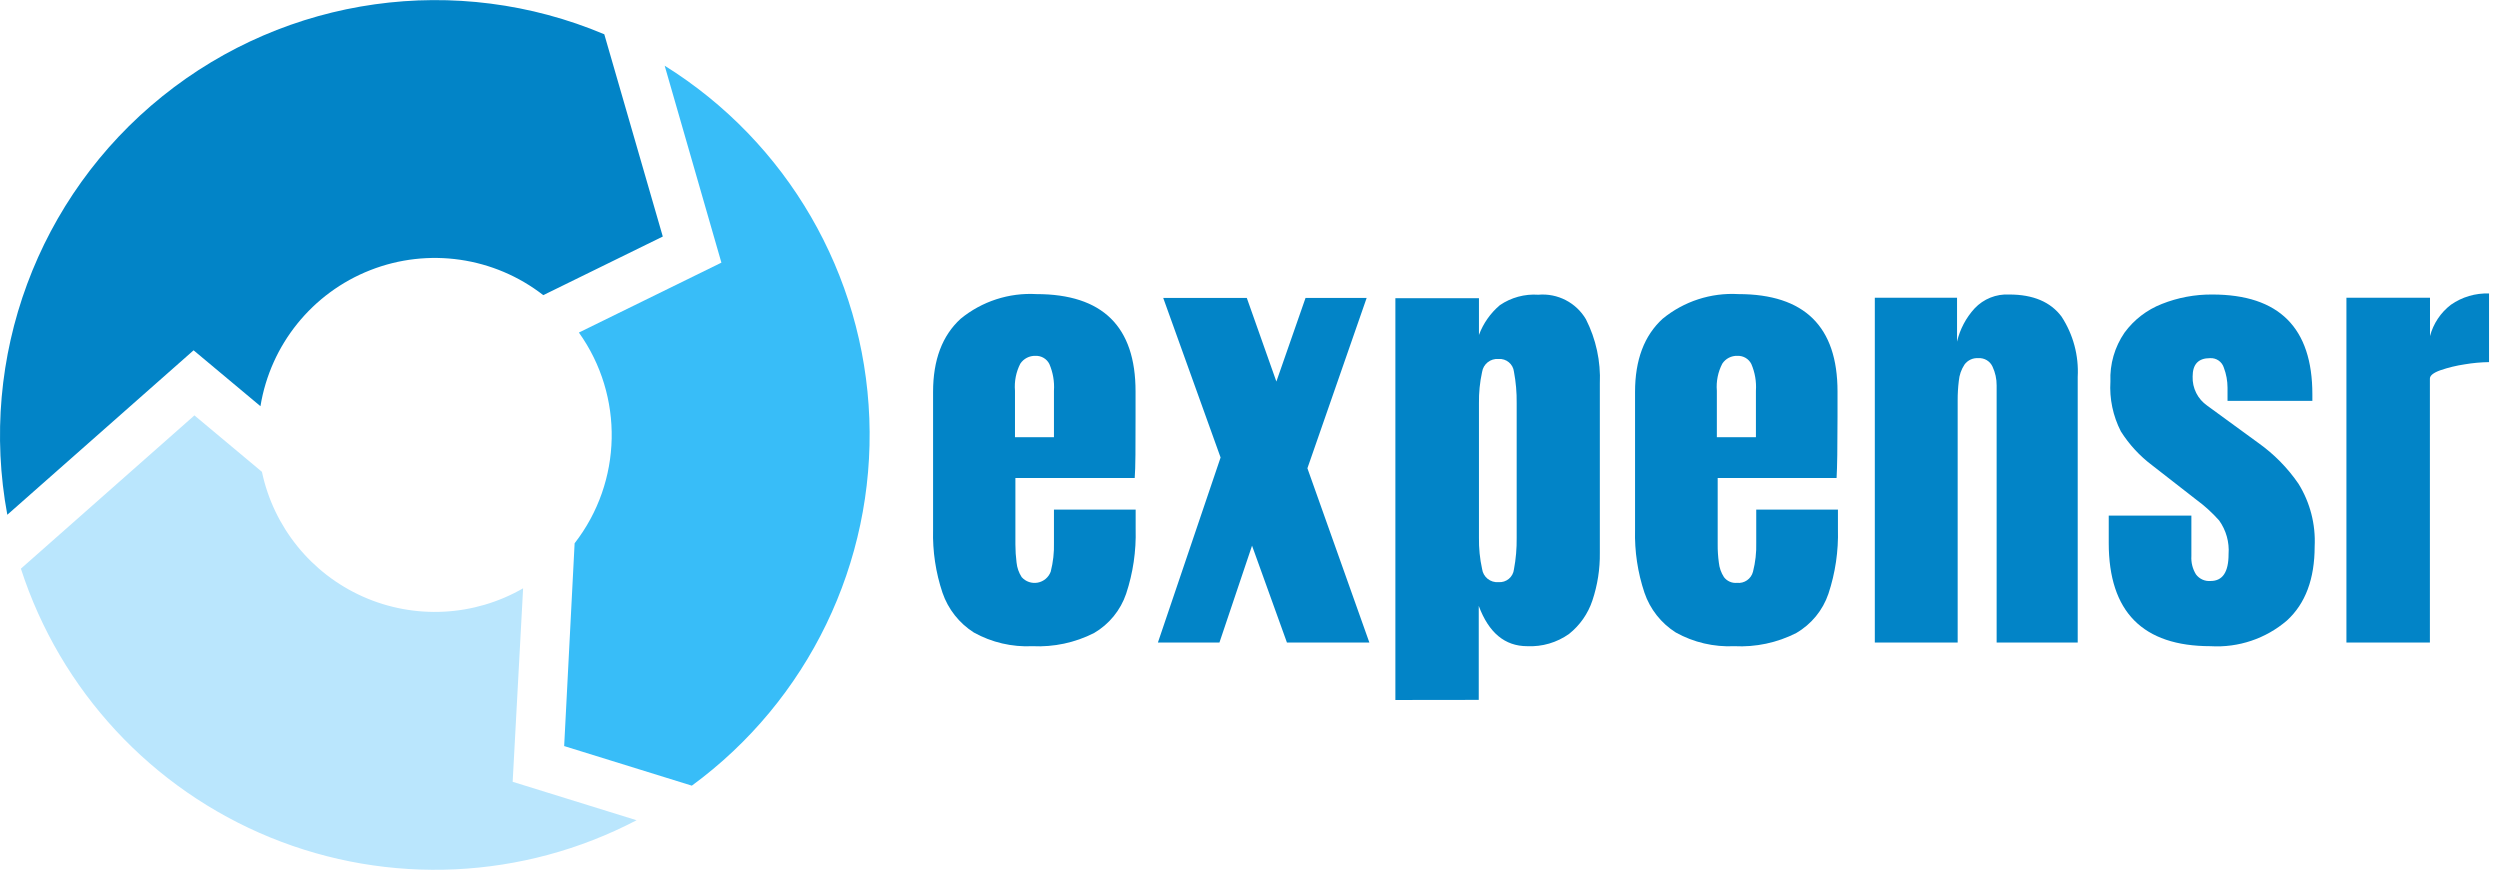
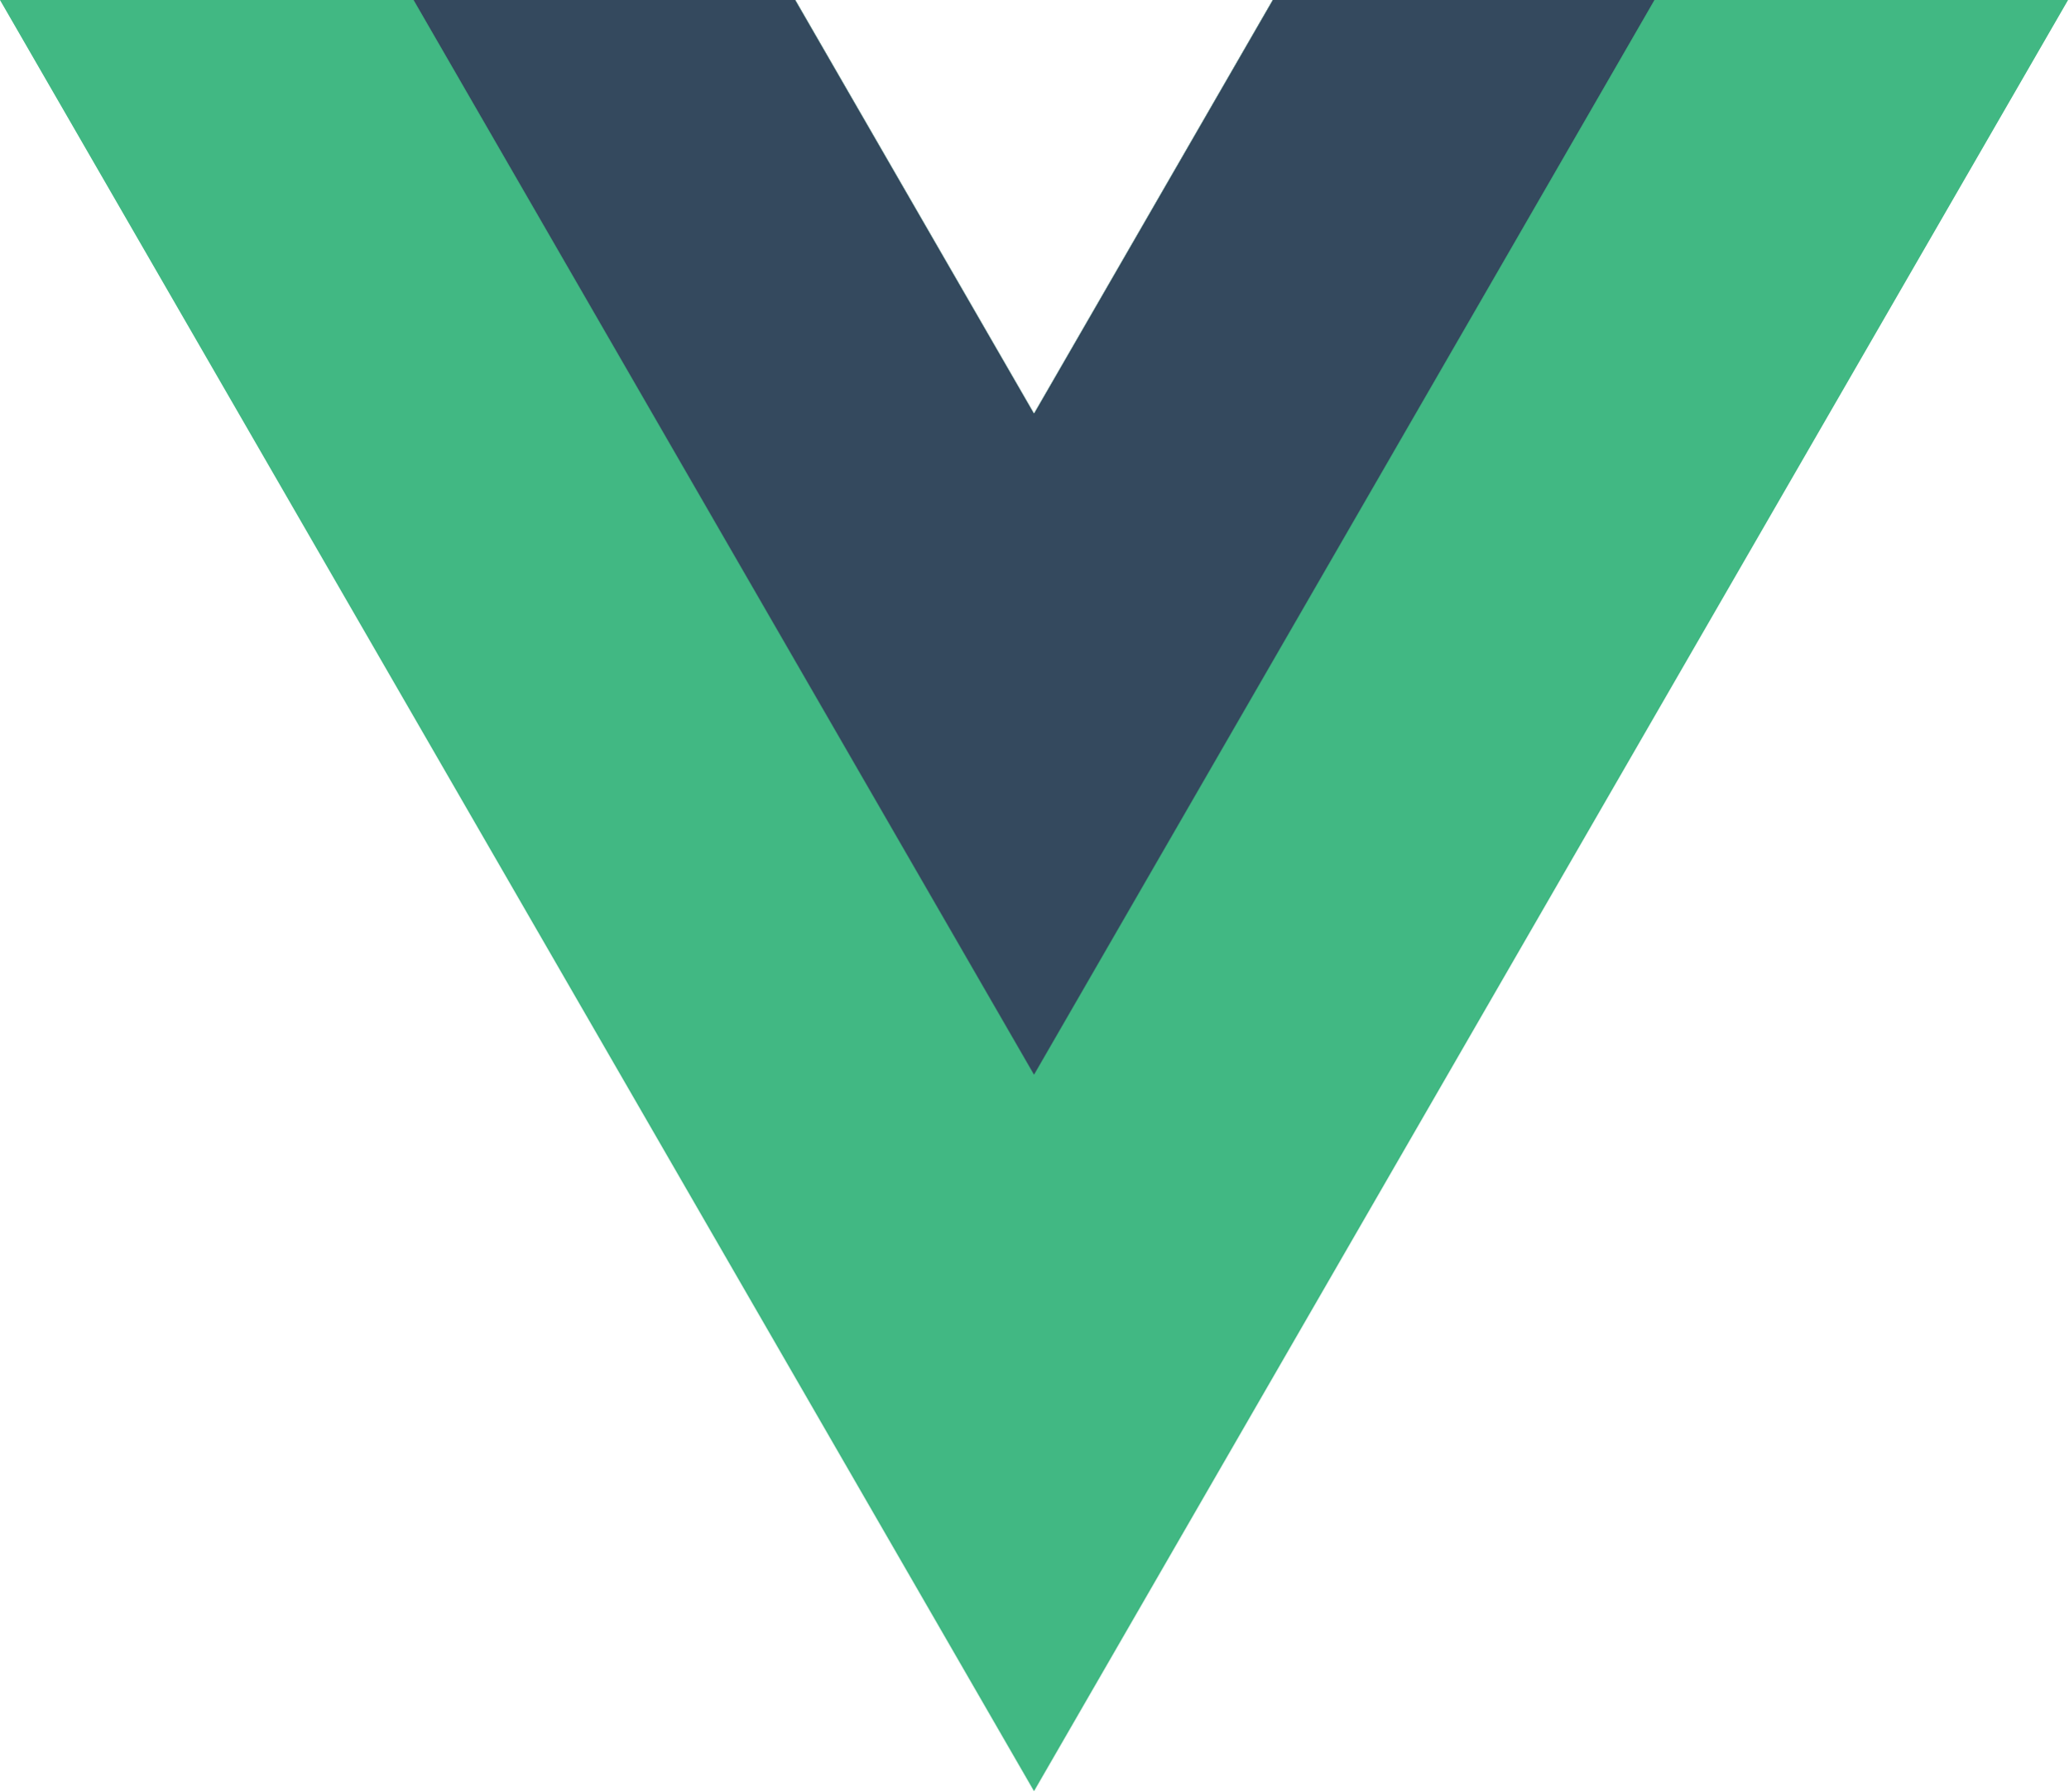
- <svg xmlns="http://www.w3.org/2000/svg" viewBox="0 0 239.29 83.25">
-   <path d="M69.05,25.14,55.41,31.83A16.89,16.89,0,0,1,55,52L54,71.41,66.22,75.2a41.63,41.63,0,0,0-2.6-68.91l5.43,18.85Z" style="fill:#38bdf8" />
-   <path d="M49.07,74.83l1-18.52a16.92,16.92,0,0,1-25-11.15l-6.46-5.4L2,54.43A41.65,41.65,0,0,0,60.93,78.51L49.07,74.83Z" style="fill:#bae6fd" />
-   <path d="M18.53,33.53l6.4,5.35A16.91,16.91,0,0,1,52,28.25l11.44-5.61L57.84,3.28A41.66,41.66,0,0,0,.7,49.27Z" style="fill:#0284c7" />
-   <path d="M98.82,61.85a10.49,10.49,0,0,1-5.61-1.31,7.34,7.34,0,0,1-3-3.81,17.53,17.53,0,0,1-.9-6V37.51q0-4.59,2.64-7a10.51,10.51,0,0,1,7.25-2.36q9.5,0,9.49,9.32V39.9c0,2.9,0,4.85-.08,5.85H97.19v6.37a13.81,13.81,0,0,0,.11,1.72,3.14,3.14,0,0,0,.49,1.4,1.65,1.65,0,0,0,2.78-.52,10.05,10.05,0,0,0,.31-2.78V48.78h7.82v1.87a18.07,18.07,0,0,1-.91,6.18,6.94,6.94,0,0,1-3.07,3.76A11.75,11.75,0,0,1,98.82,61.85Zm-1.67-20h3.73V37.4a5.54,5.54,0,0,0-.44-2.56,1.42,1.42,0,0,0-1.32-.78,1.68,1.68,0,0,0-1.46.75,4.8,4.8,0,0,0-.51,2.59Z" style="fill:#0284c7" />
-   <path d="M110.83,61.5l6-17.71-5.49-15.27h8l2.83,8,2.79-8h5.85l-5.67,16.3,5.93,16.68h-7.89l-3.34-9.27-3.12,9.27Z" style="fill:#0284c7" />
-   <path d="M133.56,67V28.54h8v3.52a6.86,6.86,0,0,1,2-2.85,5.82,5.82,0,0,1,3.68-1,4.8,4.8,0,0,1,4.56,2.35,12.42,12.42,0,0,1,1.33,6.16V52.91a13.81,13.81,0,0,1-.71,4.56,6.85,6.85,0,0,1-2.24,3.21,6.39,6.39,0,0,1-4,1.17q-3.21,0-4.64-3.86v9Zm9.87-11.28a1.38,1.38,0,0,0,1.48-1.23,15.19,15.19,0,0,0,.26-3V38.58a15.22,15.22,0,0,0-.26-3,1.38,1.38,0,0,0-1.48-1.22,1.47,1.47,0,0,0-1.57,1.24,13.1,13.1,0,0,0-.3,3V51.46a13,13,0,0,0,.3,3A1.46,1.46,0,0,0,143.43,55.72Z" style="fill:#0284c7" />
-   <path d="M166,61.85a10.48,10.48,0,0,1-5.6-1.31,7.29,7.29,0,0,1-3-3.81,17.53,17.53,0,0,1-.9-6V37.51q0-4.59,2.64-7a10.49,10.49,0,0,1,7.25-2.36q9.49,0,9.49,9.32V39.9q0,4.35-.09,5.85H164.41v6.37a12.13,12.13,0,0,0,.11,1.72,3.14,3.14,0,0,0,.49,1.4,1.4,1.4,0,0,0,1.24.55,1.43,1.43,0,0,0,1.54-1.07,10.05,10.05,0,0,0,.31-2.78V48.78h7.82v1.87a18.07,18.07,0,0,1-.91,6.18,6.92,6.92,0,0,1-3.08,3.76A11.73,11.73,0,0,1,166,61.85Zm-1.67-20h3.74V37.4a5.54,5.54,0,0,0-.44-2.56,1.42,1.42,0,0,0-1.32-.78,1.66,1.66,0,0,0-1.46.75,4.78,4.78,0,0,0-.52,2.59Z" style="fill:#0284c7" />
-   <path d="M179.45,61.5v-33h7.87v4.2A7.11,7.11,0,0,1,189,29.52a4.24,4.24,0,0,1,3.32-1.33c2.29,0,3.95.71,5,2.11a9.6,9.6,0,0,1,1.55,5.78V61.5h-7.76V36.89a4.15,4.15,0,0,0-.39-1.79,1.39,1.39,0,0,0-1.36-.82,1.51,1.51,0,0,0-1.33.62,3.37,3.37,0,0,0-.54,1.56,14.72,14.72,0,0,0-.11,1.86V61.5Z" style="fill:#0284c7" />
-   <path d="M211.59,61.85q-9.75,0-9.75-9.88V49.35h7.91v3.87a3,3,0,0,0,.44,1.76,1.58,1.58,0,0,0,1.4.63c1.15,0,1.72-.85,1.72-2.57a4.91,4.91,0,0,0-.9-3.22,14.11,14.11,0,0,0-2.2-2L206,44.54a12.24,12.24,0,0,1-3-3.25,9.23,9.23,0,0,1-1-4.77,7.72,7.72,0,0,1,1.35-4.68,8.07,8.07,0,0,1,3.58-2.75,12.79,12.79,0,0,1,4.82-.9q9.59,0,9.58,9.56v.62h-8.12V37.11a5.43,5.43,0,0,0-.35-1.91,1.3,1.3,0,0,0-1.32-.92c-1.12,0-1.67.58-1.67,1.76a3.25,3.25,0,0,0,1.4,2.79l4.88,3.56A15.63,15.63,0,0,1,220,46.3a10.42,10.42,0,0,1,1.55,6c0,3.1-.88,5.47-2.65,7.09A10.27,10.27,0,0,1,211.59,61.85Z" style="fill:#0284c7" />
-   <path d="M224.59,61.5v-33h8v3.67a5.58,5.58,0,0,1,2-3,6,6,0,0,1,3.65-1.08v6.57a15.38,15.38,0,0,0-2.31.21,13.27,13.27,0,0,0-2.35.57c-.67.24-1,.51-1,.8V61.5Z" style="fill:#0284c7" />
+ <svg xmlns="http://www.w3.org/2000/svg" viewBox="0 0 261.76 226.69">
+   <path d="M161.096.001l-30.225 52.351L100.647.001H-.005l130.877 226.688L261.749.001z" fill="#41b883" />
+   <path d="M161.096.001l-30.225 52.351L100.647.001H52.346l78.526 136.01L209.398.001z" fill="#34495e" />
</svg>
